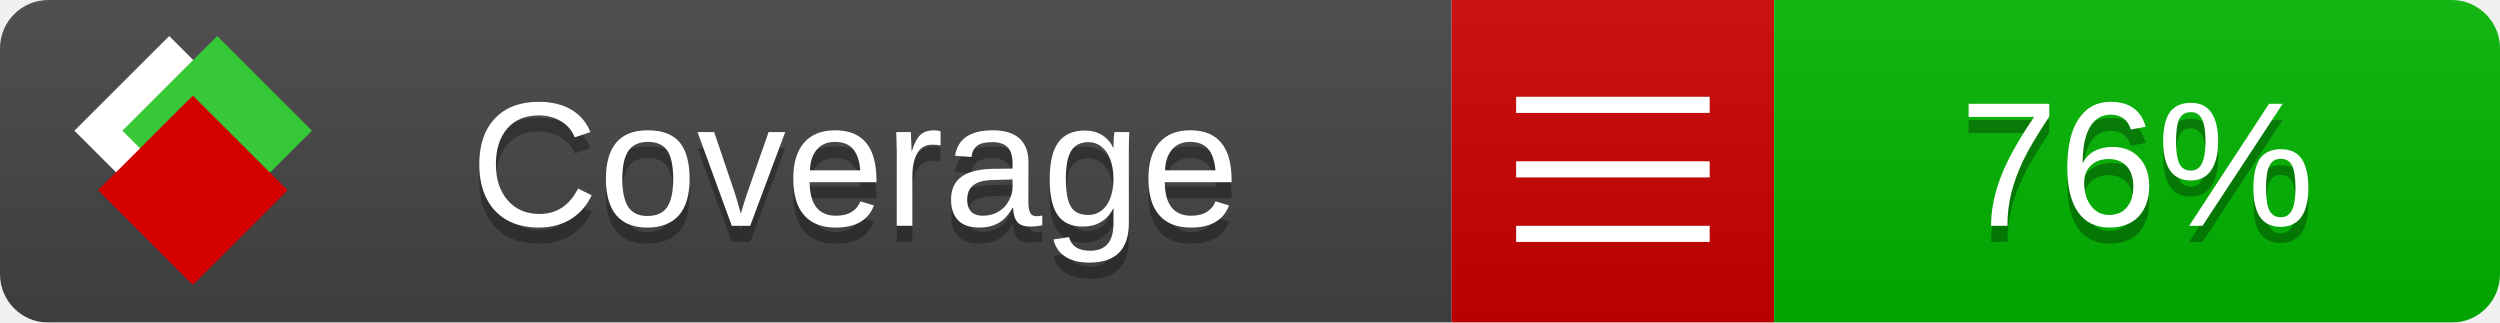
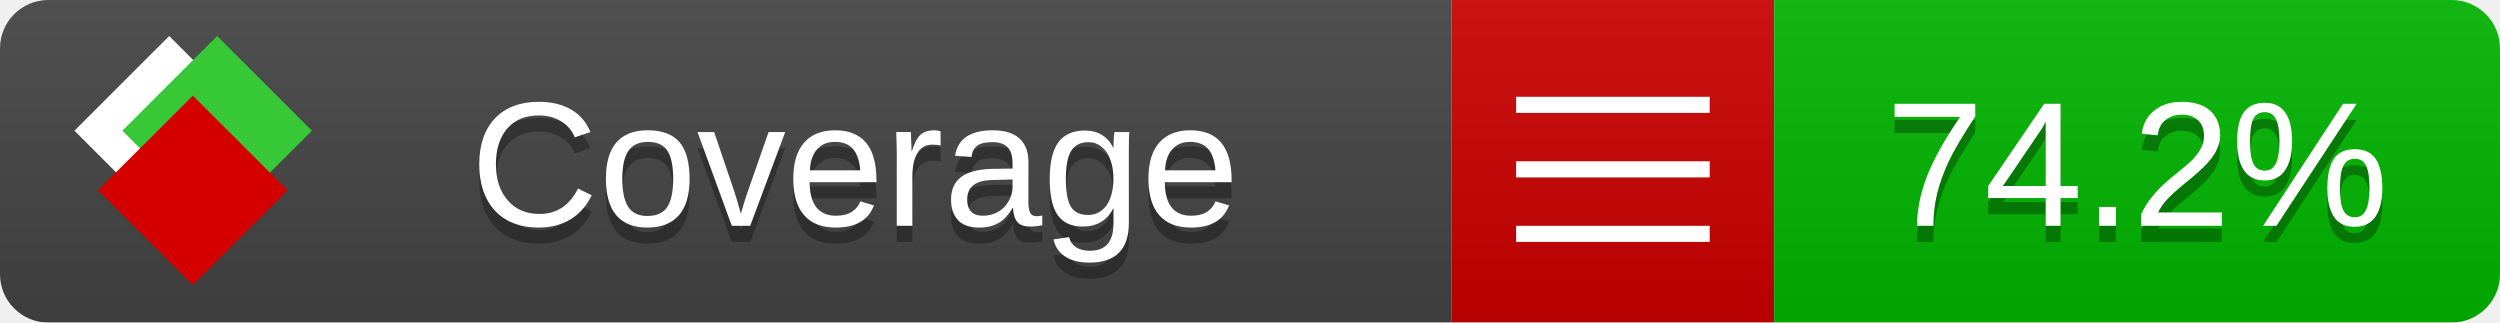
<svg xmlns="http://www.w3.org/2000/svg" xmlns:xlink="http://www.w3.org/1999/xlink" width="155" height="20">
  <style type="text/css">
          
            @keyframes fade1 {
                0% { visibility: visible; opacity: 1; }
               23% { visibility: visible; opacity: 1; }
               25% { visibility: hidden; opacity: 0; }
               48% { visibility: hidden; opacity: 0; }
               50% { visibility: hidden; opacity: 0; }
               73% { visibility: hidden; opacity: 0; }
               75% { visibility: hidden; opacity: 0; }
               98% { visibility: hidden; opacity: 0; }
              100% { visibility: visible; opacity: 1; }
            }
            @keyframes fade2 {
                0% { visibility: hidden; opacity: 0; }
               23% { visibility: hidden; opacity: 0; }
               25% { visibility: visible; opacity: 1; }
               48% { visibility: visible; opacity: 1; }
               50% { visibility: hidden; opacity: 0; }
               73% { visibility: hidden; opacity: 0; }
               75% { visibility: hidden; opacity: 0; }
               98% { visibility: hidden; opacity: 0; }
              100% { visibility: hidden; opacity: 0; }
            }
            @keyframes fade3 {
                0% { visibility: hidden; opacity: 0; }
               23% { visibility: hidden; opacity: 0; }
               25% { visibility: hidden; opacity: 0; }
               48% { visibility: hidden; opacity: 0; }
               50% { visibility: visible; opacity: 1; }
               73% { visibility: visible; opacity: 1; }
               75% { visibility: hidden; opacity: 0; }
               98% { visibility: hidden; opacity: 0; }
              100% { visibility: hidden; opacity: 0; }
            }
            @keyframes fade4 {
                0% { visibility: hidden; opacity: 0; }
               23% { visibility: hidden; opacity: 0; }
               25% { visibility: hidden; opacity: 0; }
               48% { visibility: hidden; opacity: 0; }
               50% { visibility: hidden; opacity: 0; }
               73% { visibility: hidden; opacity: 0; }
               75% { visibility: visible; opacity: 1; }
               98% { visibility: visible; opacity: 1; }
              100% { visibility: hidden; opacity: 0; }
            }
            .linecoverage {
                animation-duration: 15s;
                animation-name: fade1;
                animation-iteration-count: infinite;
            }
            .branchcoverage {
                animation-duration: 15s;
                animation-name: fade2;
                animation-iteration-count: infinite;
            }
            .methodcoverage {
                animation-duration: 15s;
                animation-name: fade3;
                animation-iteration-count: infinite;
            }
            .fullmethodcoverage {
                animation-duration: 15s;
                animation-name: fade4;
                animation-iteration-count: infinite;
            }
          
    </style>
  <defs>
    <linearGradient id="gradient" x2="0" y2="100%">
      <stop offset="0" stop-color="#bbb" stop-opacity=".1" />
      <stop offset="1" stop-opacity=".1" />
    </linearGradient>
    <linearGradient id="c">
      <stop offset="0" stop-color="#d40000" />
      <stop offset="1" stop-color="#ff2a2a" />
    </linearGradient>
    <linearGradient id="a">
      <stop offset="0" stop-color="#e0e0de" />
      <stop offset="1" stop-color="#fff" />
    </linearGradient>
    <linearGradient id="b">
      <stop offset="0" stop-color="#37c837" />
      <stop offset="1" stop-color="#217821" />
    </linearGradient>
    <linearGradient xlink:href="#a" id="e" x1="106.44" x2="69.96" y1="-11.96" y2="-46.84" gradientTransform="matrix(-.8426 -.00045 -.00045 -.8426 -94.27 -75.82)" gradientUnits="userSpaceOnUse" />
    <linearGradient xlink:href="#b" id="f" x1="56.19" x2="77.97" y1="-23.45" y2="10.62" gradientTransform="matrix(.8426 .00045 .00045 .8426 94.27 75.82)" gradientUnits="userSpaceOnUse" />
    <linearGradient xlink:href="#c" id="g" x1="79.98" x2="132.9" y1="10.79" y2="10.79" gradientTransform="matrix(.8426 .00045 .00045 .8426 94.27 75.82)" gradientUnits="userSpaceOnUse" />
    <mask id="mask">
      <rect width="155" height="20" rx="3" fill="#fff" />
    </mask>
    <g id="icon" transform="matrix(.04486 0 0 .04481 -.48 -.63)">
      <rect width="52.92" height="52.92" x="-109.72" y="-27.13" fill="url(#e)" transform="rotate(-135)" />
      <rect width="52.92" height="52.92" x="70.19" y="-39.18" fill="url(#f)" transform="rotate(45)" />
      <rect width="52.92" height="52.92" x="80.05" y="-15.74" fill="url(#g)" transform="rotate(45)" />
    </g>
  </defs>
  <g mask="url(#mask)">
    <rect x="0" y="0" width="90" height="20" fill="#444" />
    <rect x="90" y="0" width="20" height="20" fill="#c00" />
    <rect x="110" y="0" width="45" height="20" fill="#00B600" />
    <rect x="0" y="0" width="155" height="20" fill="url(#gradient)" />
  </g>
  <g>
    <path class="" stroke="#fff" d="M94 6.5 h12 M94 10.5 h12 M94 14.5 h12" />
  </g>
  <g fill="#fff" text-anchor="middle" font-family="Verdana,Arial,Geneva,sans-serif" font-size="11">
    <a xlink:href="https://github.com/danielpalme/ReportGenerator" target="_top">
      <use xlink:href="#icon" transform="translate(3,1) scale(3.5)" />
    </a>
    <text x="53" y="15" fill="#010101" fill-opacity=".3">Coverage</text>
    <text x="53" y="14" fill="#fff">Coverage</text>
-     <text class="" x="132.5" y="15" fill="#010101" fill-opacity=".3">76%</text>
-     <text class="" x="132.5" y="14">76%</text>
+     <text class="" x="132.5" y="15" fill="#010101" fill-opacity=".3">74.2%</text>
+     <text class="" x="132.5" y="14">74.2%</text>
  </g>
  <g>
    <rect class="" x="90" y="0" width="65" height="20" fill-opacity="0" />
  </g>
</svg>
